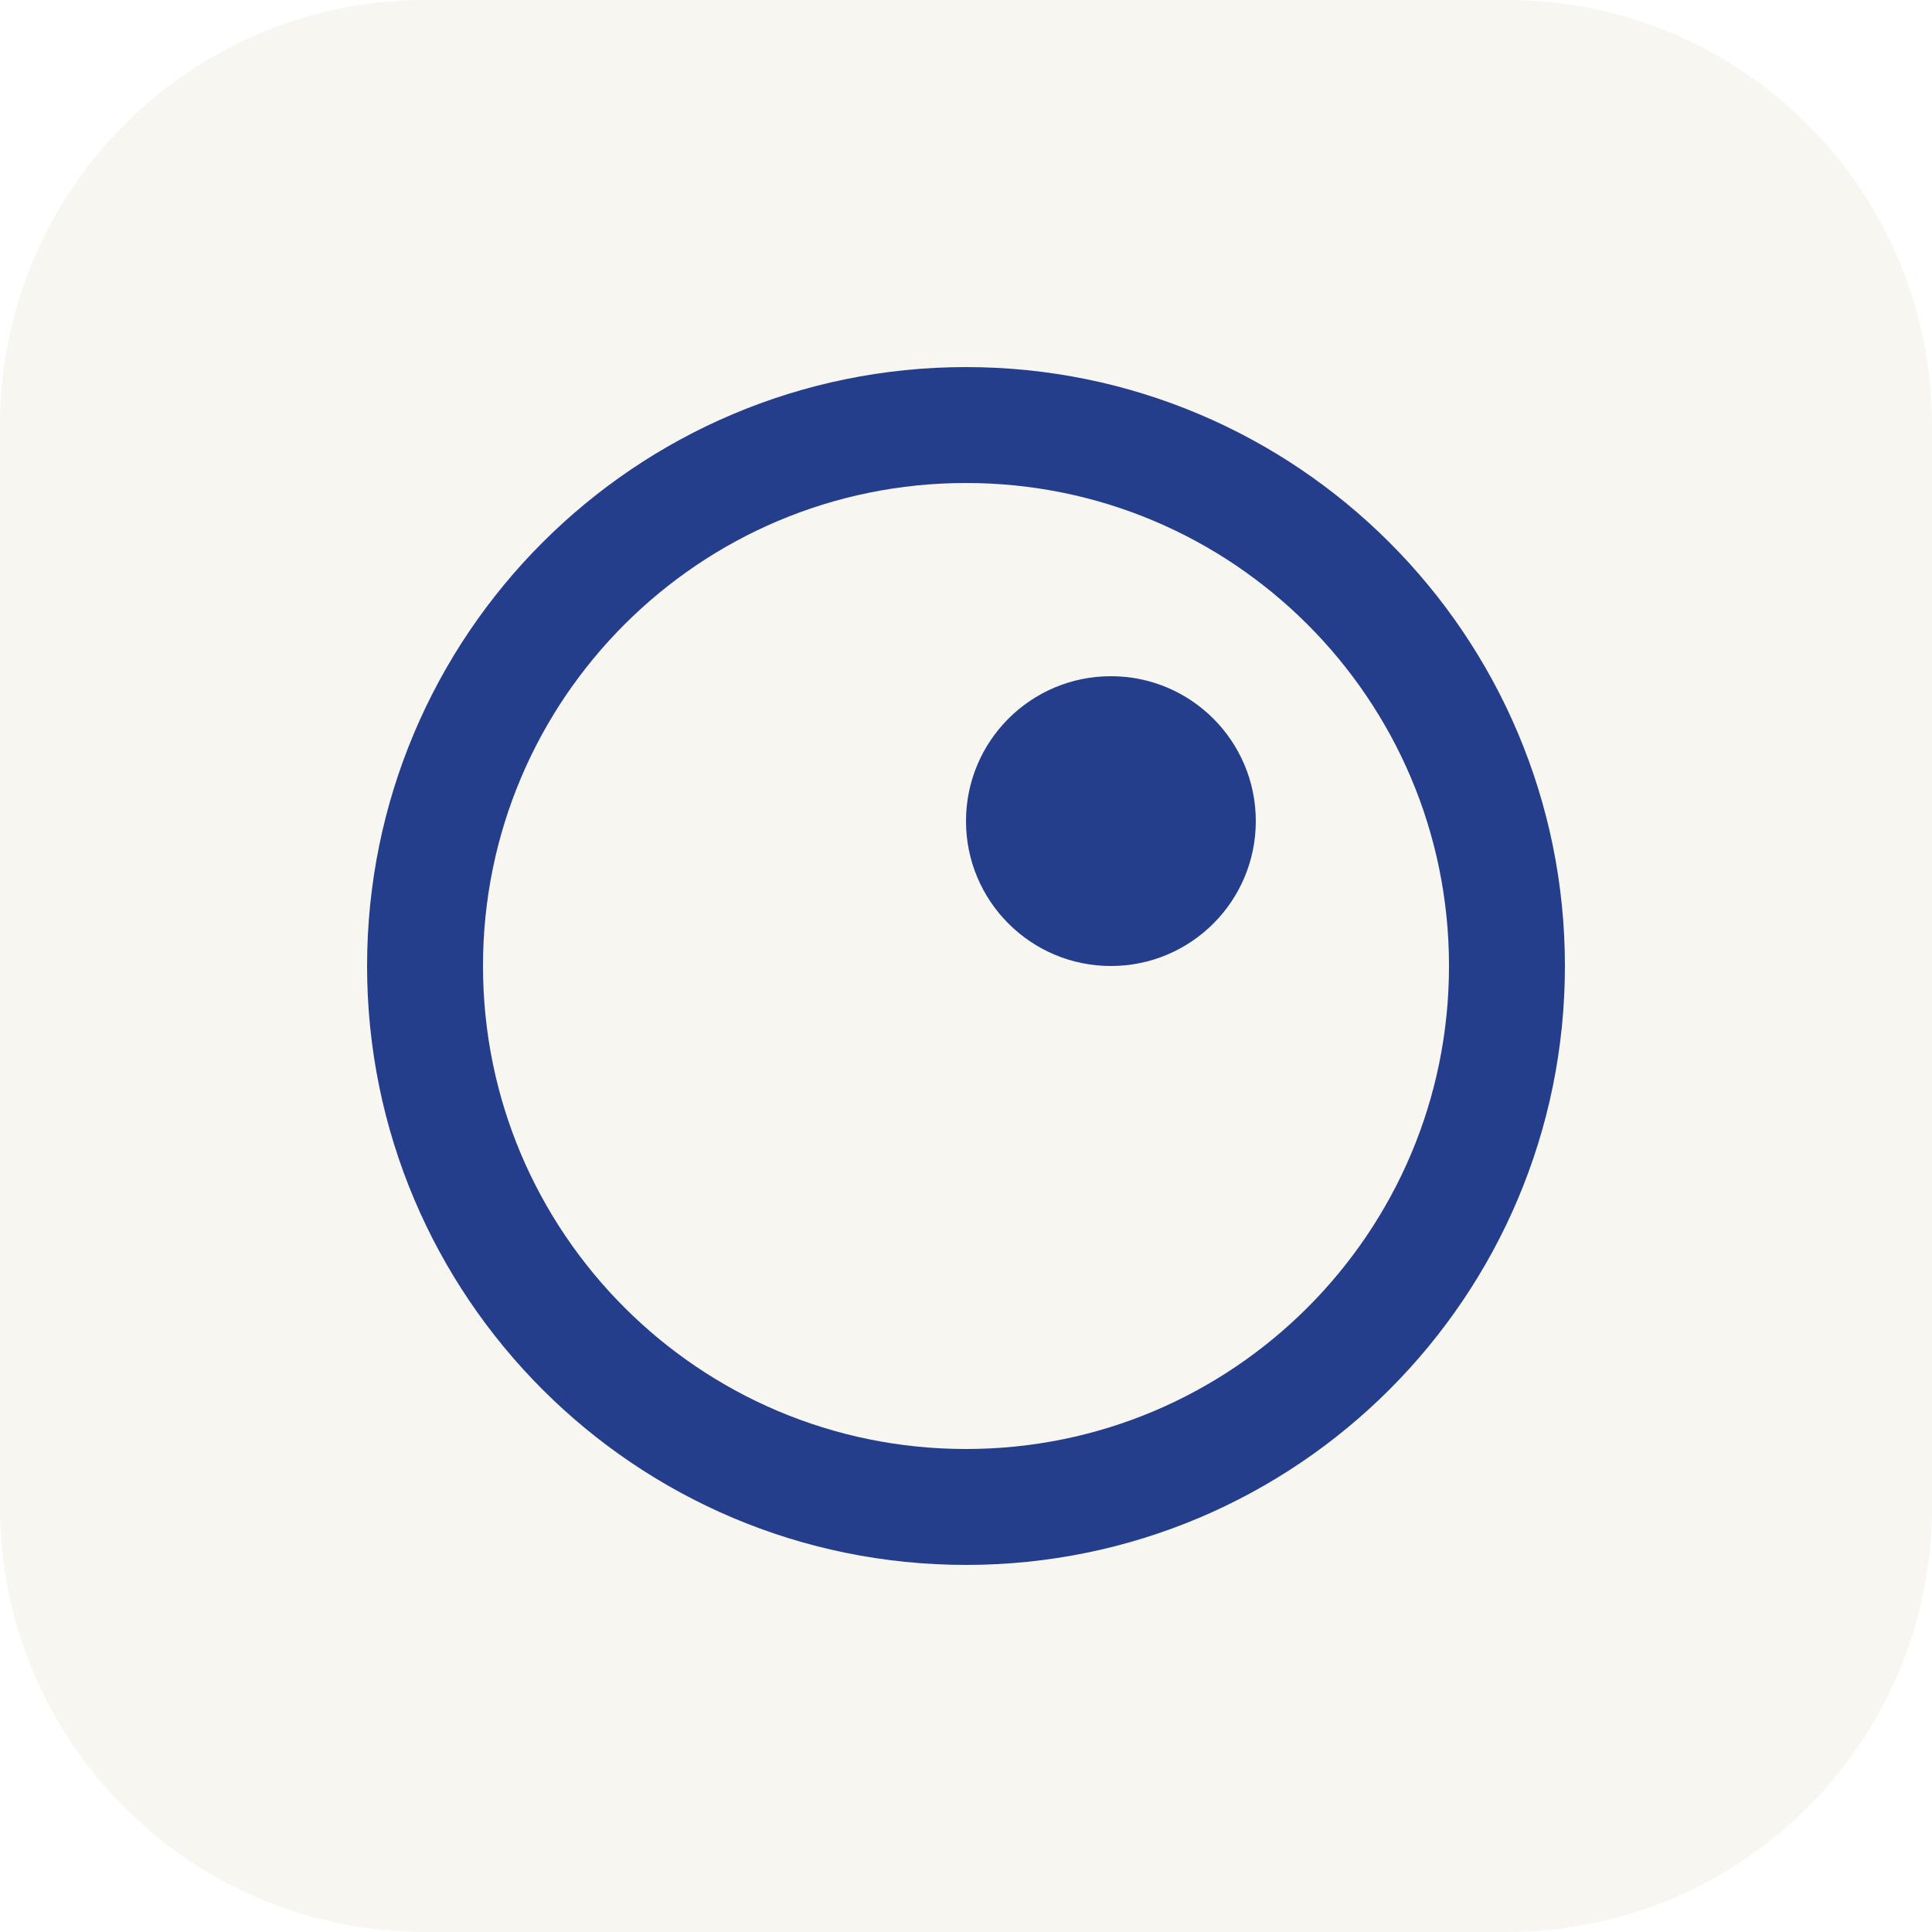
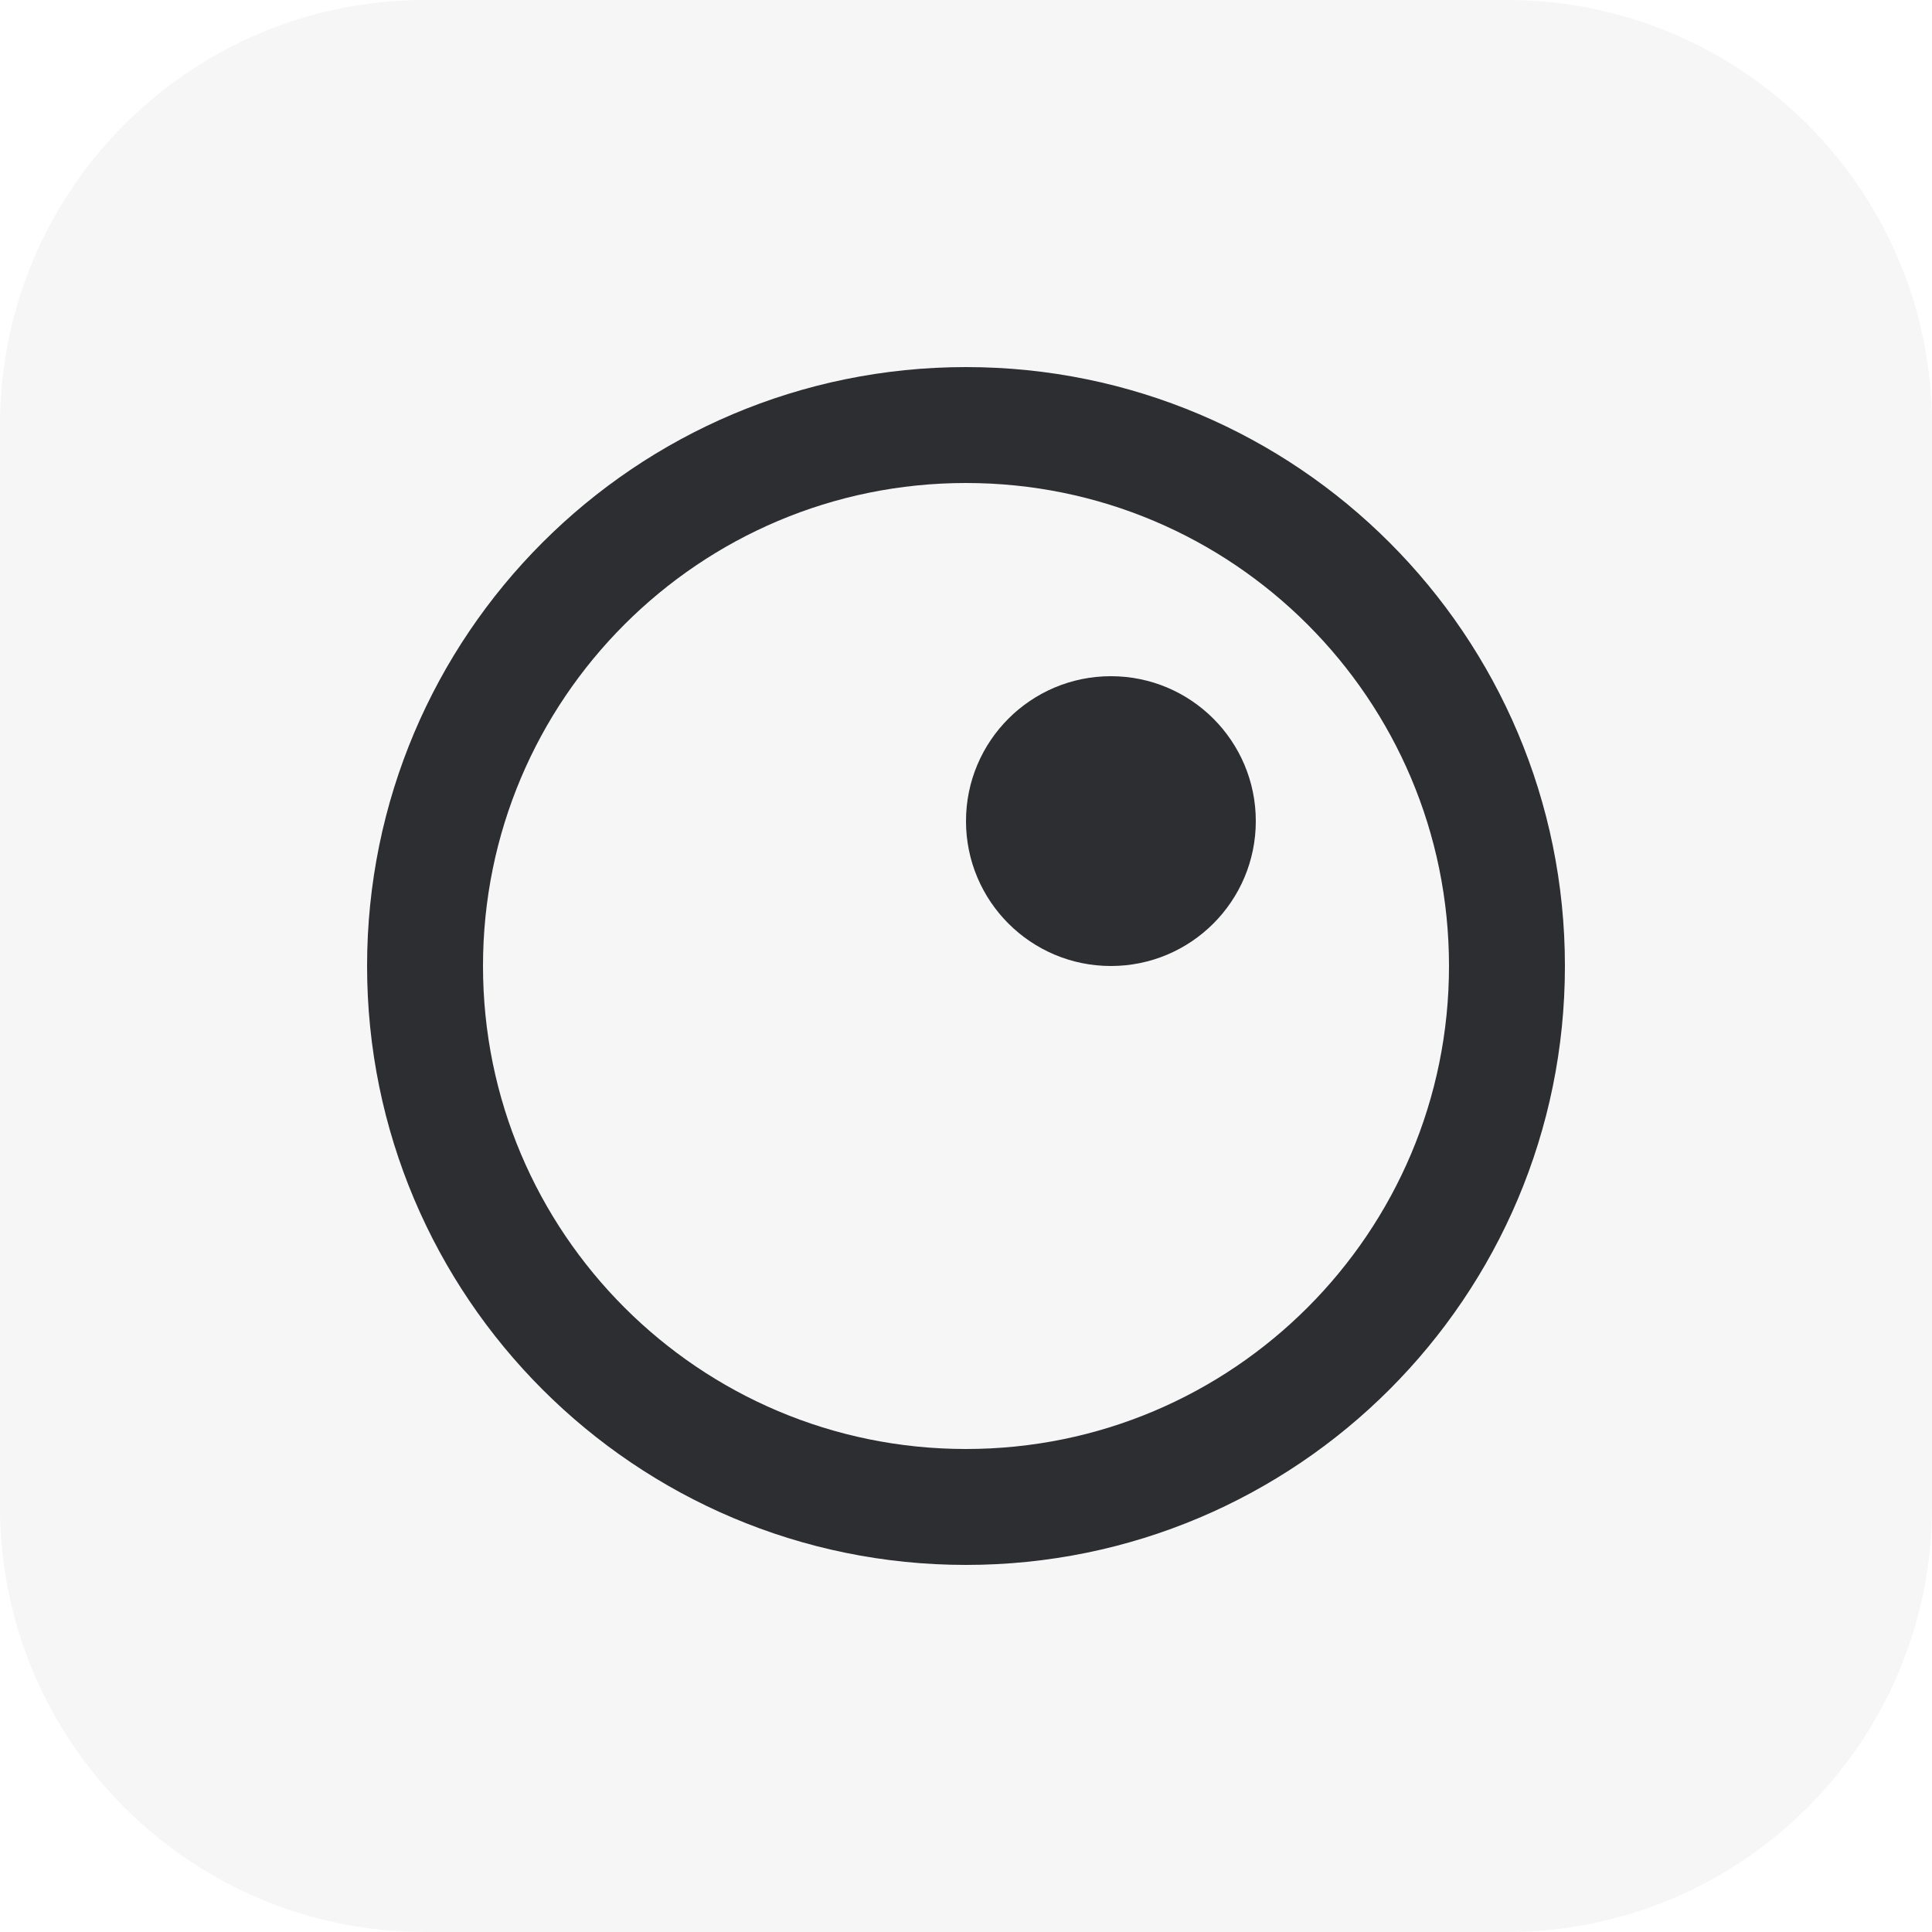
<svg xmlns="http://www.w3.org/2000/svg" viewBox="0 0 100 100">
-   <rect width="100" height="100" rx="22" fill="#f8f6f1" />
-   <circle cx="50" cy="50" r="28" fill="none" stroke="#243e8c" stroke-width="6" />
-   <circle cx="57.5" cy="42.5" r="7.5" fill="#243e8c" />
+   <rect width="100" height="100" rx="22" fill="#f6f6f7" />
+   <circle cx="50" cy="50" r="28" fill="none" stroke="#2d2e31" stroke-width="6" />
+   <circle cx="57.5" cy="42.5" r="7.5" fill="#2d2e31" />
</svg>
